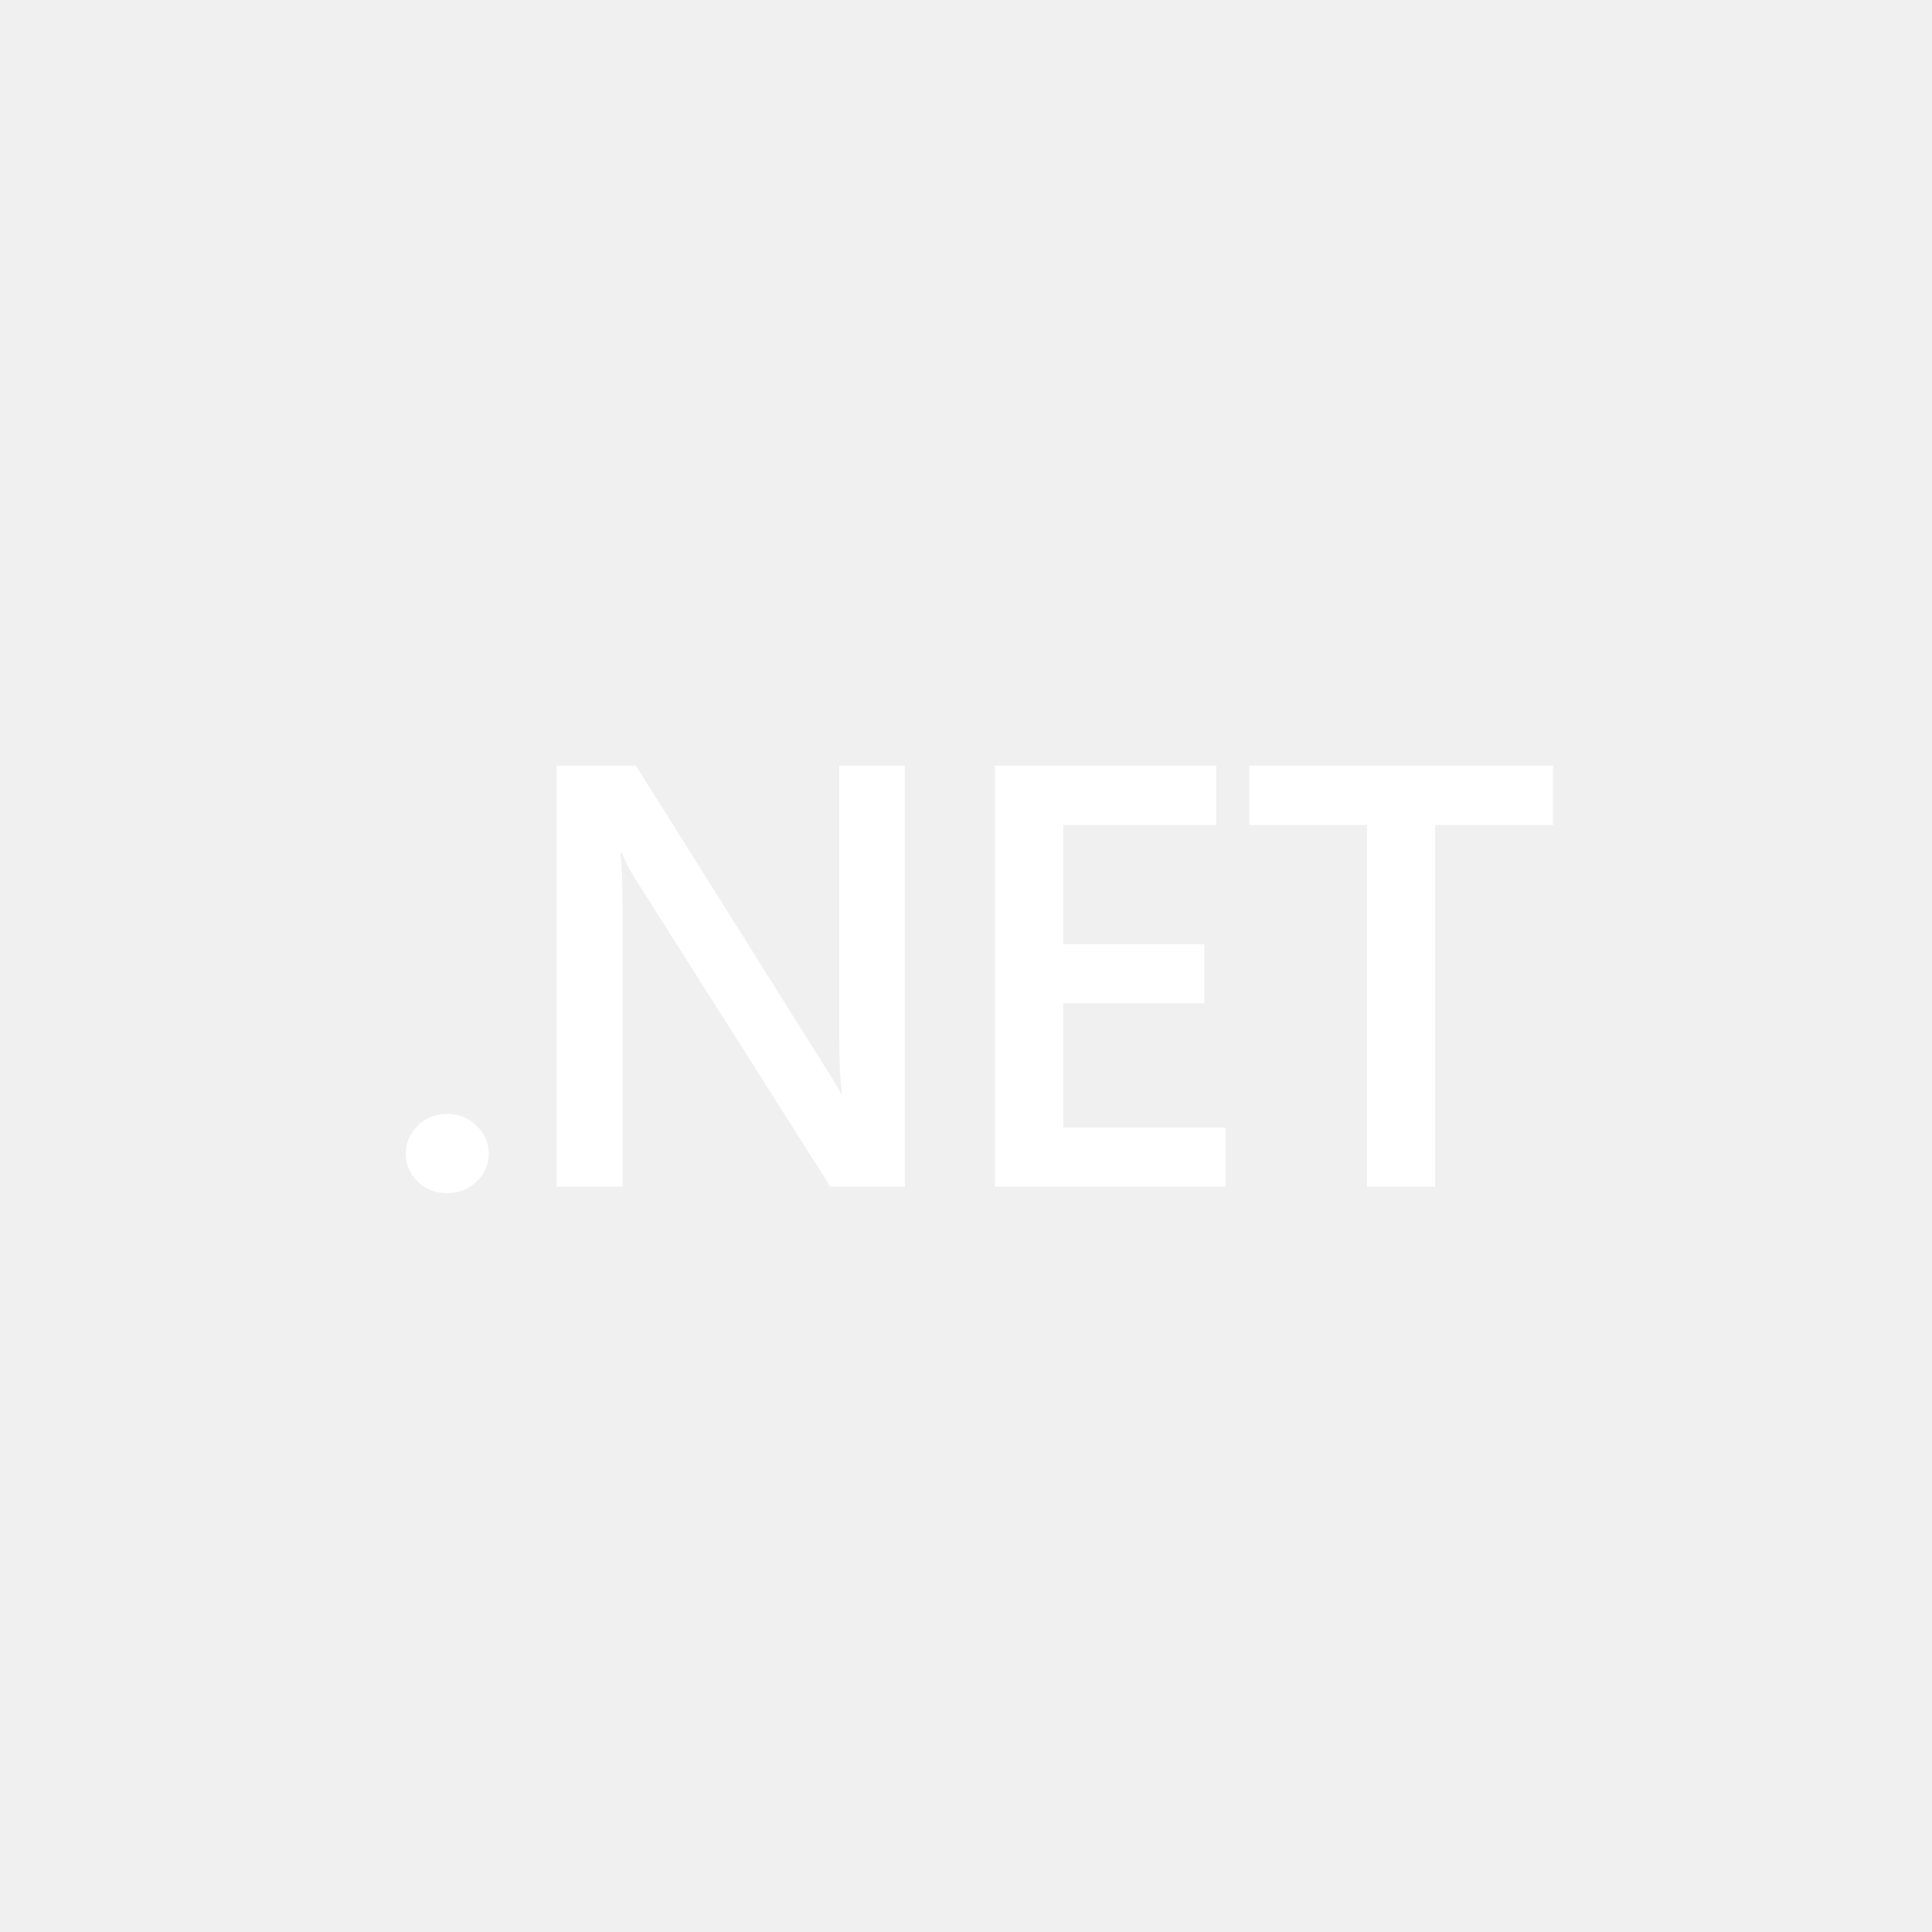
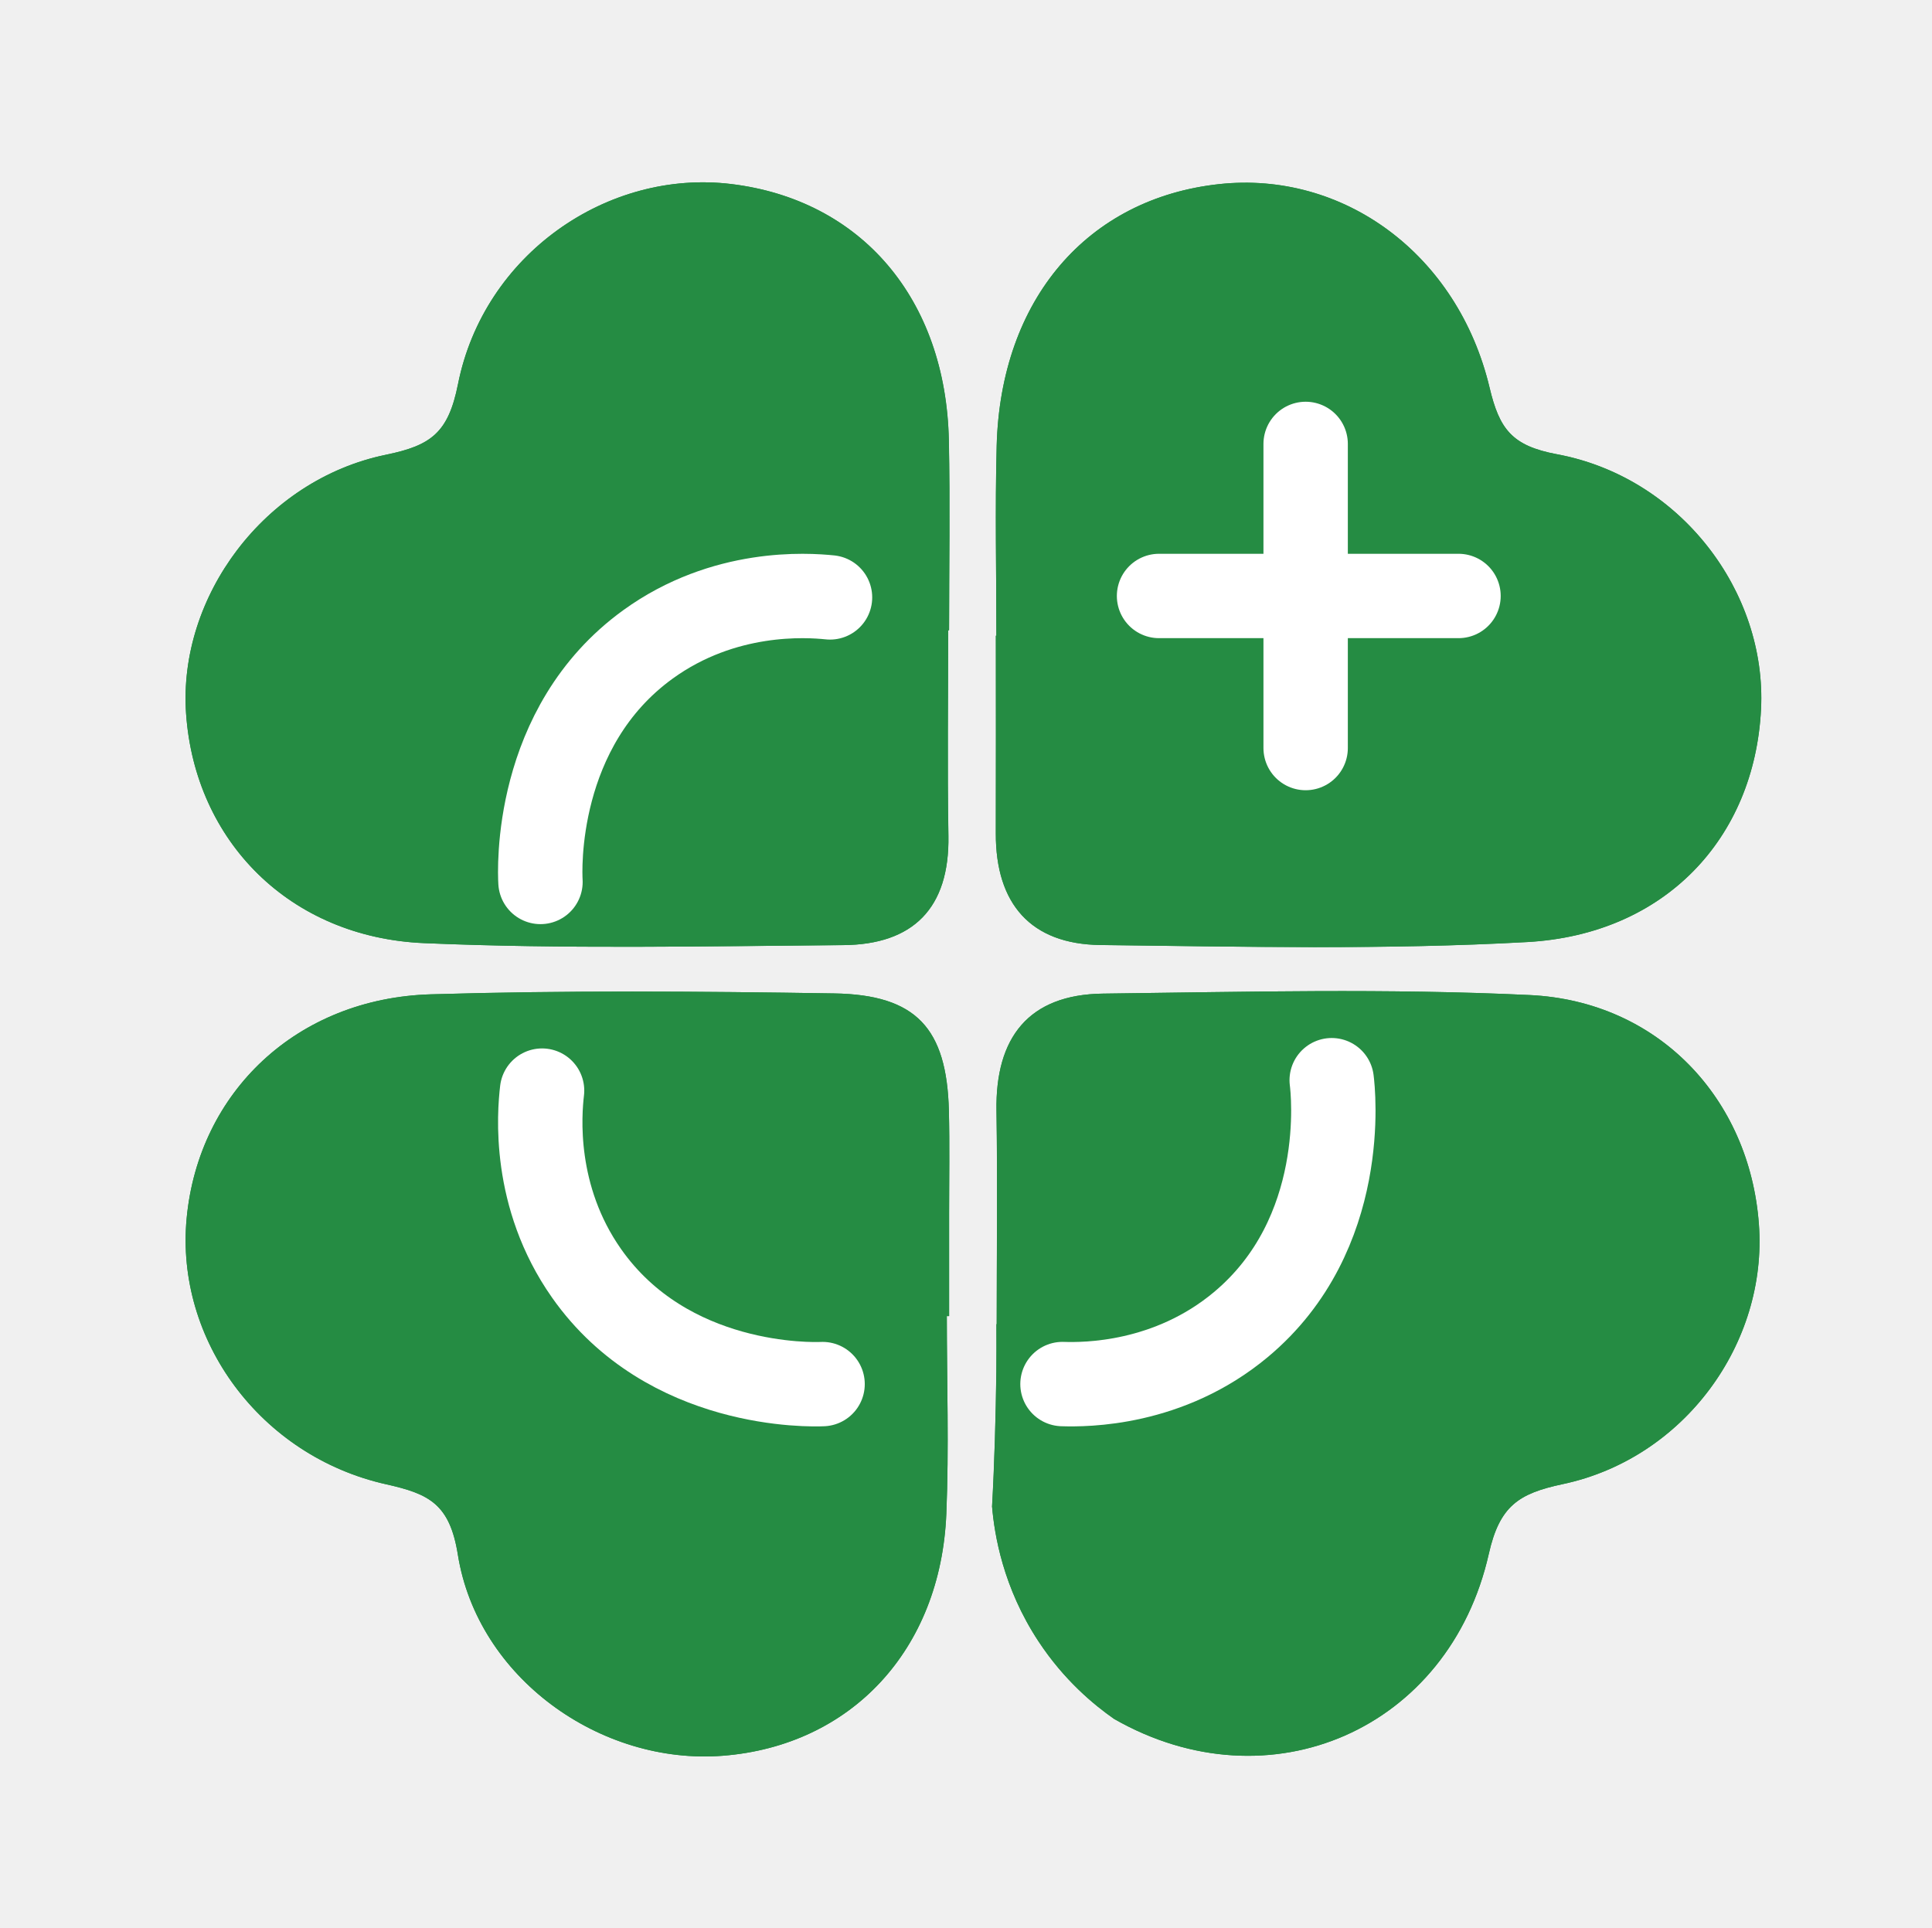
- <svg xmlns="http://www.w3.org/2000/svg" width="456" height="456" viewBox="0 0 456 456" version="1.1" xml:space="preserve" style="fill-rule:evenodd;clip-rule:evenodd;stroke-linejoin:round;stroke-miterlimit:2;">
-   <path d="m 105.5,281.609 c -2.703,0 -5.001,-0.9 -6.893,-2.702 -1.892,-1.848 -2.838,-4.042 -2.838,-6.582 0,-2.587 0.946,-4.804 2.838,-6.652 1.892,-1.848 4.19,-2.772 6.893,-2.772 2.748,0 5.068,0.924 6.96,2.772 1.937,1.848 2.906,4.064 2.906,6.652 0,2.54 -0.968,4.734 -2.906,6.582 -1.892,1.802 -4.212,2.702 -6.96,2.702 z" style="fill:#ffffff;fill-rule:nonzero;stroke-width:0.838" />
-   <path d="M 213.561,280.084 H 195.99 L 149.7,207.054 c -1.171,-1.848 -2.14,-3.765 -2.906,-5.751 h -0.406 c 0.361,2.125 0.541,6.675 0.541,13.65 v 65.132 h -15.543 v -99.36 h 18.719 l 44.737,71.298 c 1.892,2.957 3.109,4.989 3.649,6.098 h 0.27 c -0.45,-2.632 -0.676,-7.09 -0.676,-13.373 v -64.023 h 15.476 z" style="fill:#ffffff;fill-rule:nonzero;stroke-width:0.838" />
-   <path d="m 289.251,280.084 h -54.401 v -99.36 h 52.238 v 13.997 h -36.154 v 28.131 h 33.316 v 13.927 h -33.316 v 29.378 h 38.316 z" style="fill:#ffffff;fill-rule:nonzero;stroke-width:0.838" />
-   <path d="M 366.565,194.721 H 338.722 v 85.363 h -16.084 v -85.363 h -27.775 v -13.997 h 71.701 z" style="fill:#ffffff;fill-rule:nonzero;stroke-width:0.838" />
+ <svg xmlns="http://www.w3.org/2000/svg" version="1.1" id="Layer_1" x="0px" y="0px" viewBox="0 0 595.28 594" style="enable-background:new 0 0 595.28 594;" xml:space="preserve">
+   <style type="text/css">
+ 	.st0{display:none;}
+ 	.st1{fill:#258C43;}
+ 	.st2{fill:none;stroke:#FFFFFF;stroke-width:26;stroke-linecap:round;stroke-linejoin:round;stroke-miterlimit:10;}
+ 	.st3{fill:#387F3D;}
+ 	.st4{fill:#397F3D;}
+ 	.st5{fill:#278D44;}
+ 	.st6{fill:#2B8942;}
+ </style>
+   <g>
+     <g>
+       <path class="st1" d="M292.41,194.2c0-19.49,0.33-39-0.07-58.49c-0.89-43.63-27-74.16-67.1-79.01    c-38.06-4.61-76.18,21.69-84.13,61.67c-2.99,15.04-8.33,18.9-22.23,21.76c-37.43,7.72-64.08,43.77-61.55,79.8    c2.74,39.21,31.91,68.92,73.34,70.68c42.98,1.85,86.1,0.96,129.14,0.61c21.55-0.16,32.78-11.39,32.4-33.64    c-0.35-21.13-0.07-42.25-0.07-63.38H292.41z M292.37,342.19c-0.65-25.29-10.01-35.68-35.37-36.08    c-41.41-0.65-82.87-0.96-124.25,0.28c-41.25,1.22-71.54,30.06-75.24,68.99c-3.53,37.41,22.62,73.32,61.55,82    c13.17,2.95,19.51,6.06,22.01,21.69c6.08,37.92,43.94,64.88,81.6,61.95c39.54-3.09,67.19-32.59,68.9-74.58    c0.84-20.28,0.16-40.61,0.16-60.9h0.7c0-10.57,0.02-21.13,0-31.68C292.44,363.32,292.62,352.75,292.37,342.19z M479.67,139.97    c-13.9-2.6-17.69-7.84-20.7-20.52c-9.83-41.2-45.08-66.86-83.31-62.72c-40.66,4.4-67.38,35.58-68.57,80.67    c-0.51,19.49-0.09,39-0.09,58.51h-0.16c0,20.31,0.05,40.61-0.02,60.92c-0.05,21.64,10.74,34.11,32.24,34.37    c43.87,0.51,87.83,1.52,131.55-0.91c42.39-2.39,69.98-31.96,71.99-71.71C544.43,182.26,517.67,147.01,479.67,139.97z     M541.95,377.17c-2.85-38.63-30.95-68.67-70.63-70.56c-43.73-2.08-87.64-0.98-131.46-0.44c-22.93,0.28-33.2,13.52-32.82,36.12    c0.35,21.9,0.07,43.82,0.07,65.74h-0.09c0,4.87,0.05,9.73-0.02,14.6c-0.19,13.99-0.56,27.93-1.33,41.76    c0-0.02,0.02-0.05,0.02-0.07c0.73,8.42,3.3,24.78,14.32,41.48c7.84,11.91,17.01,19.49,23.26,23.86    c47.94,27.42,103.27,3.23,115.46-50.84c3.32-14.79,9.19-18.62,22.76-21.5C518.95,449.39,544.69,413.88,541.95,377.17z" />
+       <path class="st1" d="M481.47,457.32c-13.57,2.88-19.44,6.71-22.76,21.5c-12.19,54.07-67.52,78.26-115.46,50.84    c-6.25-4.37-15.42-11.96-23.26-23.86c-11.02-16.7-13.59-33.06-14.32-41.48c0,0.02-0.02,0.05-0.02,0.07    c0.77-13.83,1.15-27.77,1.33-41.76c0.07-4.87,0.02-9.73,0.02-14.6h0.09c0-21.92,0.28-43.84-0.07-65.74    c-0.37-22.6,9.9-35.84,32.82-36.12c43.82-0.54,87.73-1.64,131.46,0.44c39.68,1.9,67.78,31.93,70.63,70.56    C544.69,413.88,518.95,449.39,481.47,457.32z" />
+       <path class="st1" d="M307,195.89c0-19.5-0.43-39.01,0.09-58.5c1.19-45.09,27.92-76.26,68.57-80.66    c38.23-4.14,73.49,21.53,83.3,62.71c3.02,12.68,6.81,17.92,20.72,20.51c38,7.06,64.75,42.31,62.92,78.62    c-2.01,39.75-29.61,69.33-71.99,71.7c-43.73,2.44-87.69,1.44-131.54,0.92c-21.5-0.25-32.3-12.72-32.24-34.37    c0.06-20.31,0.01-40.62,0.01-60.93C306.88,195.89,306.94,195.89,307,195.89z" />
+       <path class="st1" d="M291.73,405.54c0,20.3,0.69,40.63-0.14,60.89c-1.72,42-29.38,71.5-68.91,74.58    c-37.67,2.94-75.53-24.02-81.6-61.95c-2.5-15.62-8.85-18.73-22.02-21.67c-38.94-8.69-65.09-44.6-61.55-82    c3.68-38.93,34-67.78,75.24-69.01c41.39-1.23,82.84-0.93,124.25-0.27c25.36,0.41,34.71,10.78,35.36,36.08    c0.27,10.55,0.07,21.12,0.08,31.67c0.01,10.56,0,21.12,0,31.67C292.2,405.54,291.97,405.54,291.73,405.54z" />
+       <path class="st1" d="M292.15,194.2c0,21.12-0.28,42.25,0.08,63.37c0.37,22.26-10.86,33.49-32.4,33.66    c-43.05,0.35-86.16,1.22-129.14-0.61c-41.43-1.76-70.62-31.48-73.35-70.69c-2.52-36.03,24.14-72.09,61.57-79.8    c13.88-2.86,19.21-6.71,22.21-21.76c7.96-39.98,46.07-66.27,84.15-61.67c40.09,4.85,66.2,35.39,67.1,79.01    c0.4,19.49,0.07,39,0.07,58.49C292.33,194.2,292.24,194.2,292.15,194.2z" />
+     </g>
+   </g>
+   <line class="st2" x1="402.29" y1="136.79" x2="402.29" y2="230.5" />
+   <line class="st2" x1="357.12" y1="183.64" x2="449.39" y2="183.64" />
+   <path class="st2" d="M410.32,332.85c0.42,3.21,5.44,47.41-27.99,75.31c-22.22,18.55-47.85,18.56-54.96,18.32" />
+   <path class="st2" d="M253.45,426.49c-3.24,0.15-47.7,1.49-72.73-34.14c-16.65-23.68-14.53-49.22-13.7-56.29" />
+   <path class="st2" d="M166.53,271.76c-0.2-3.24-2.15-47.67,33.12-73.2c23.45-16.97,49.01-15.21,56.09-14.48" />
</svg>
